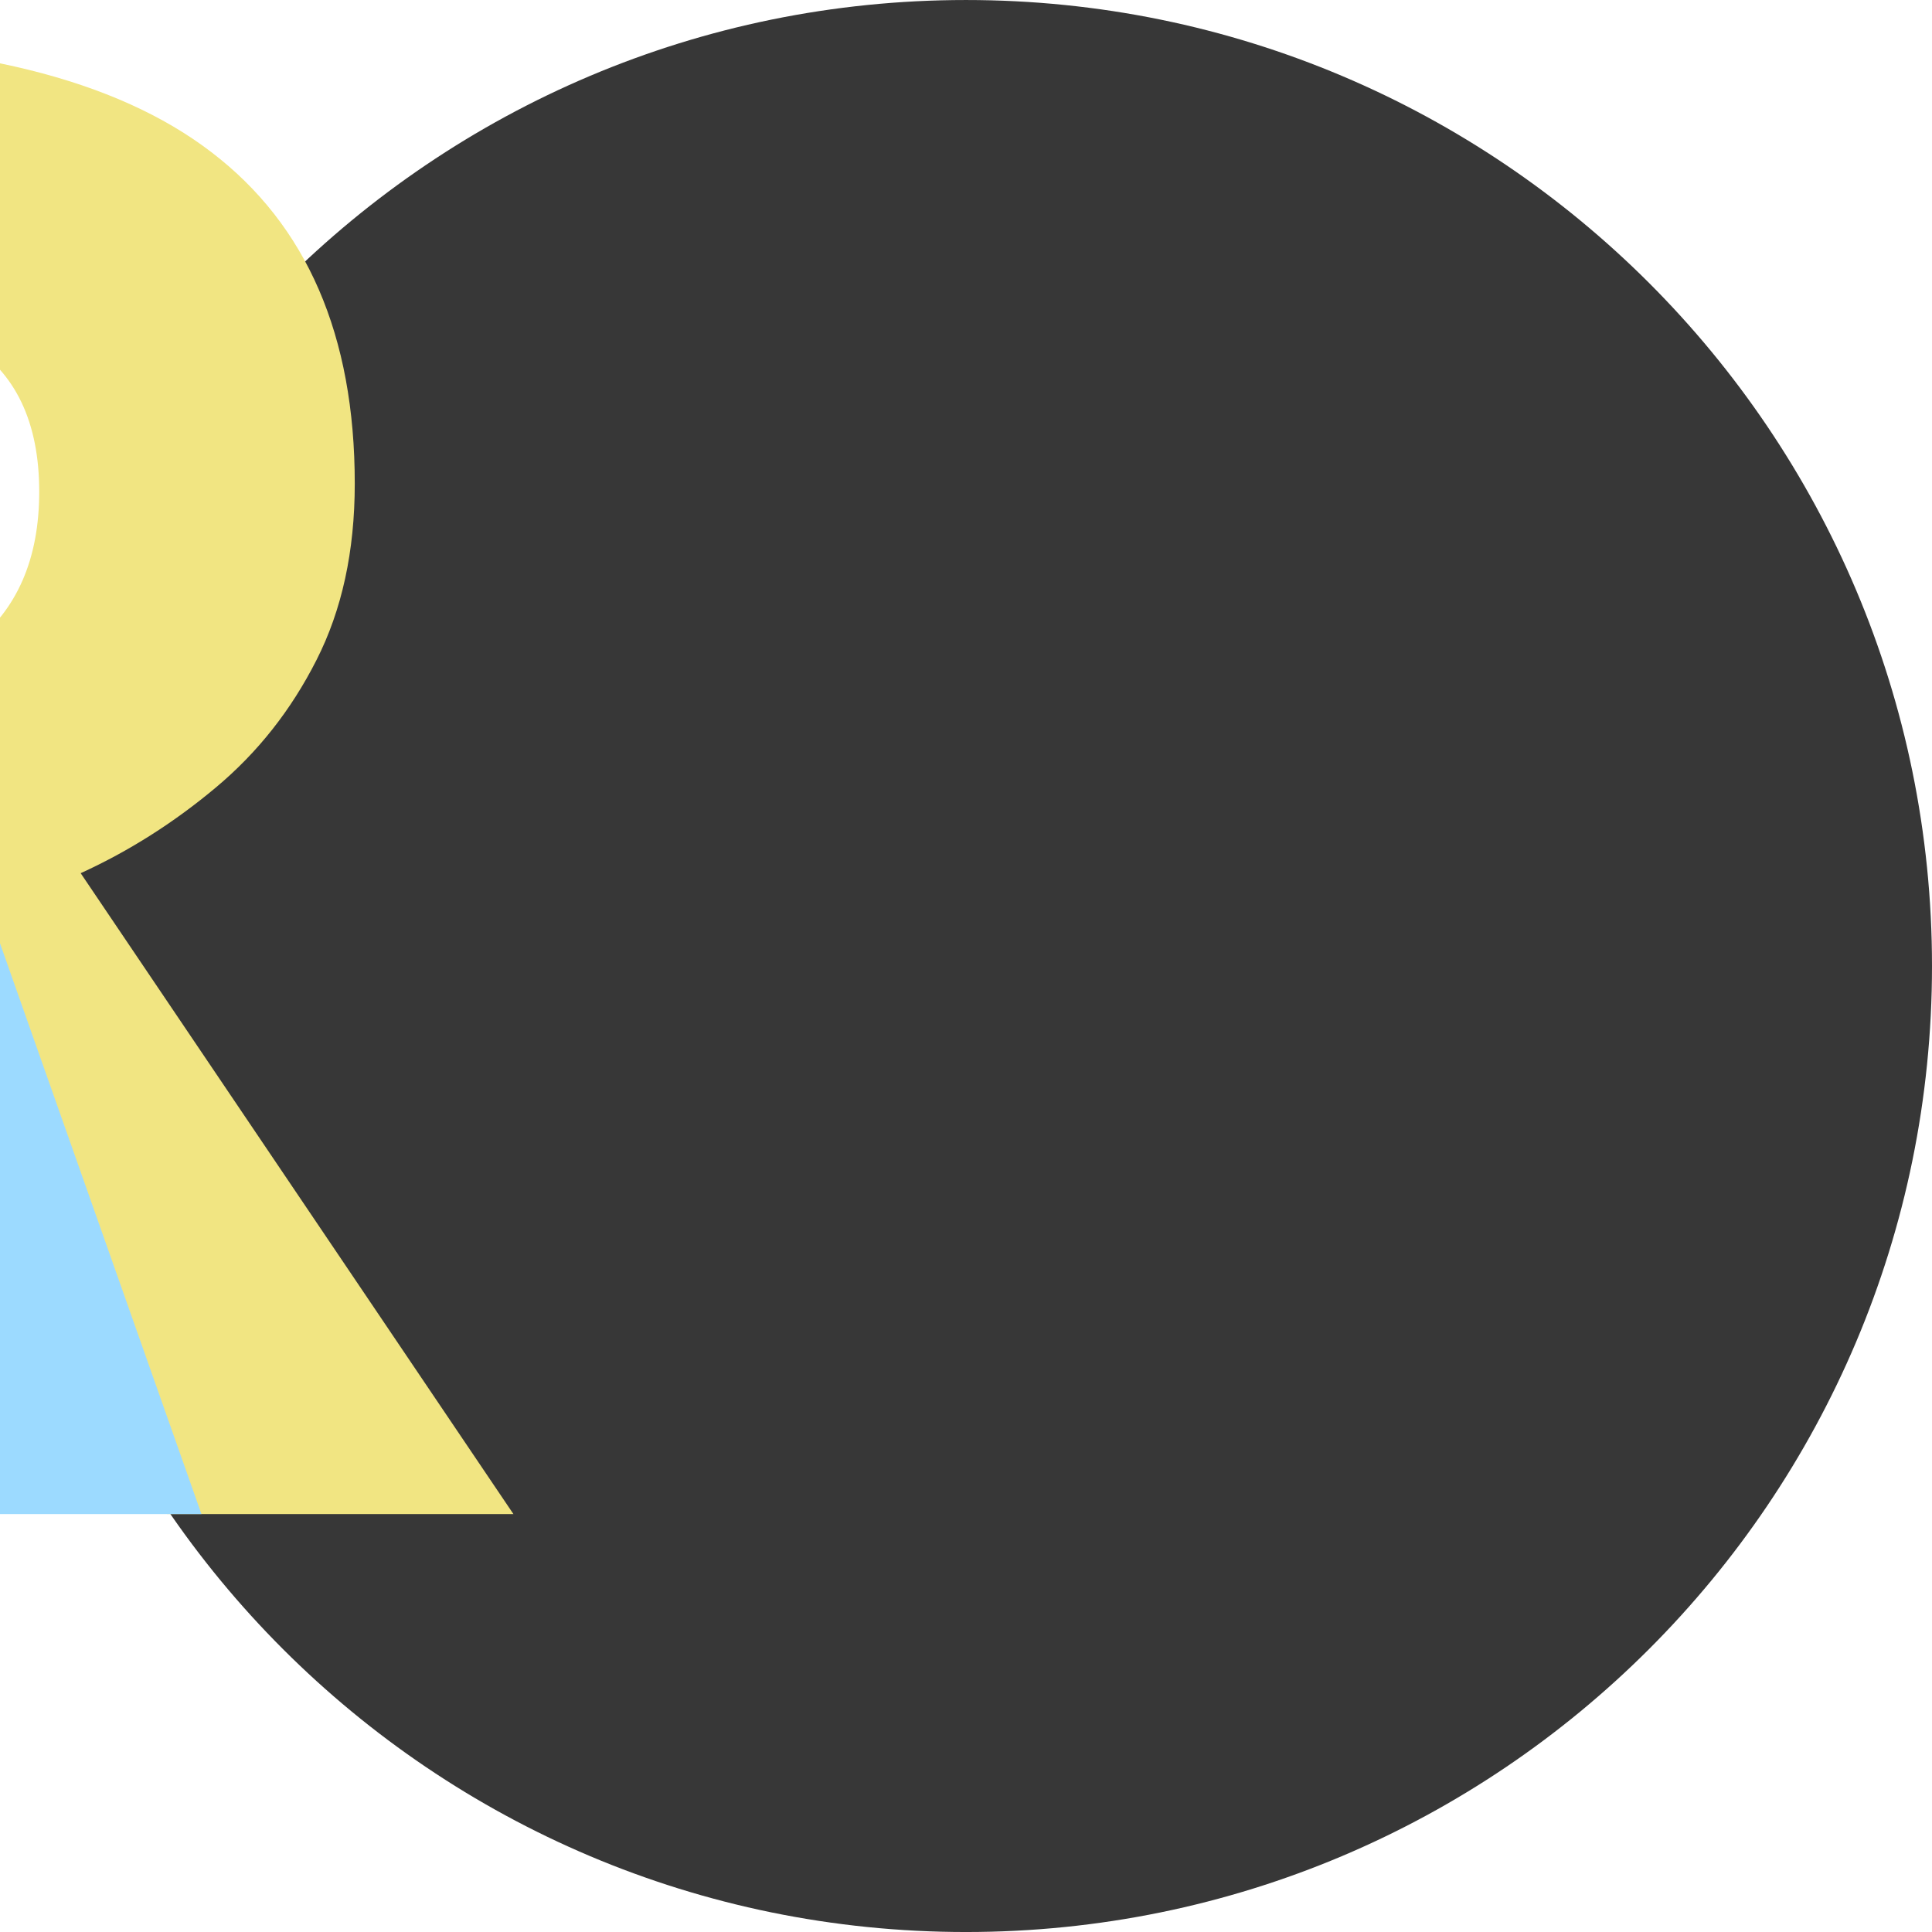
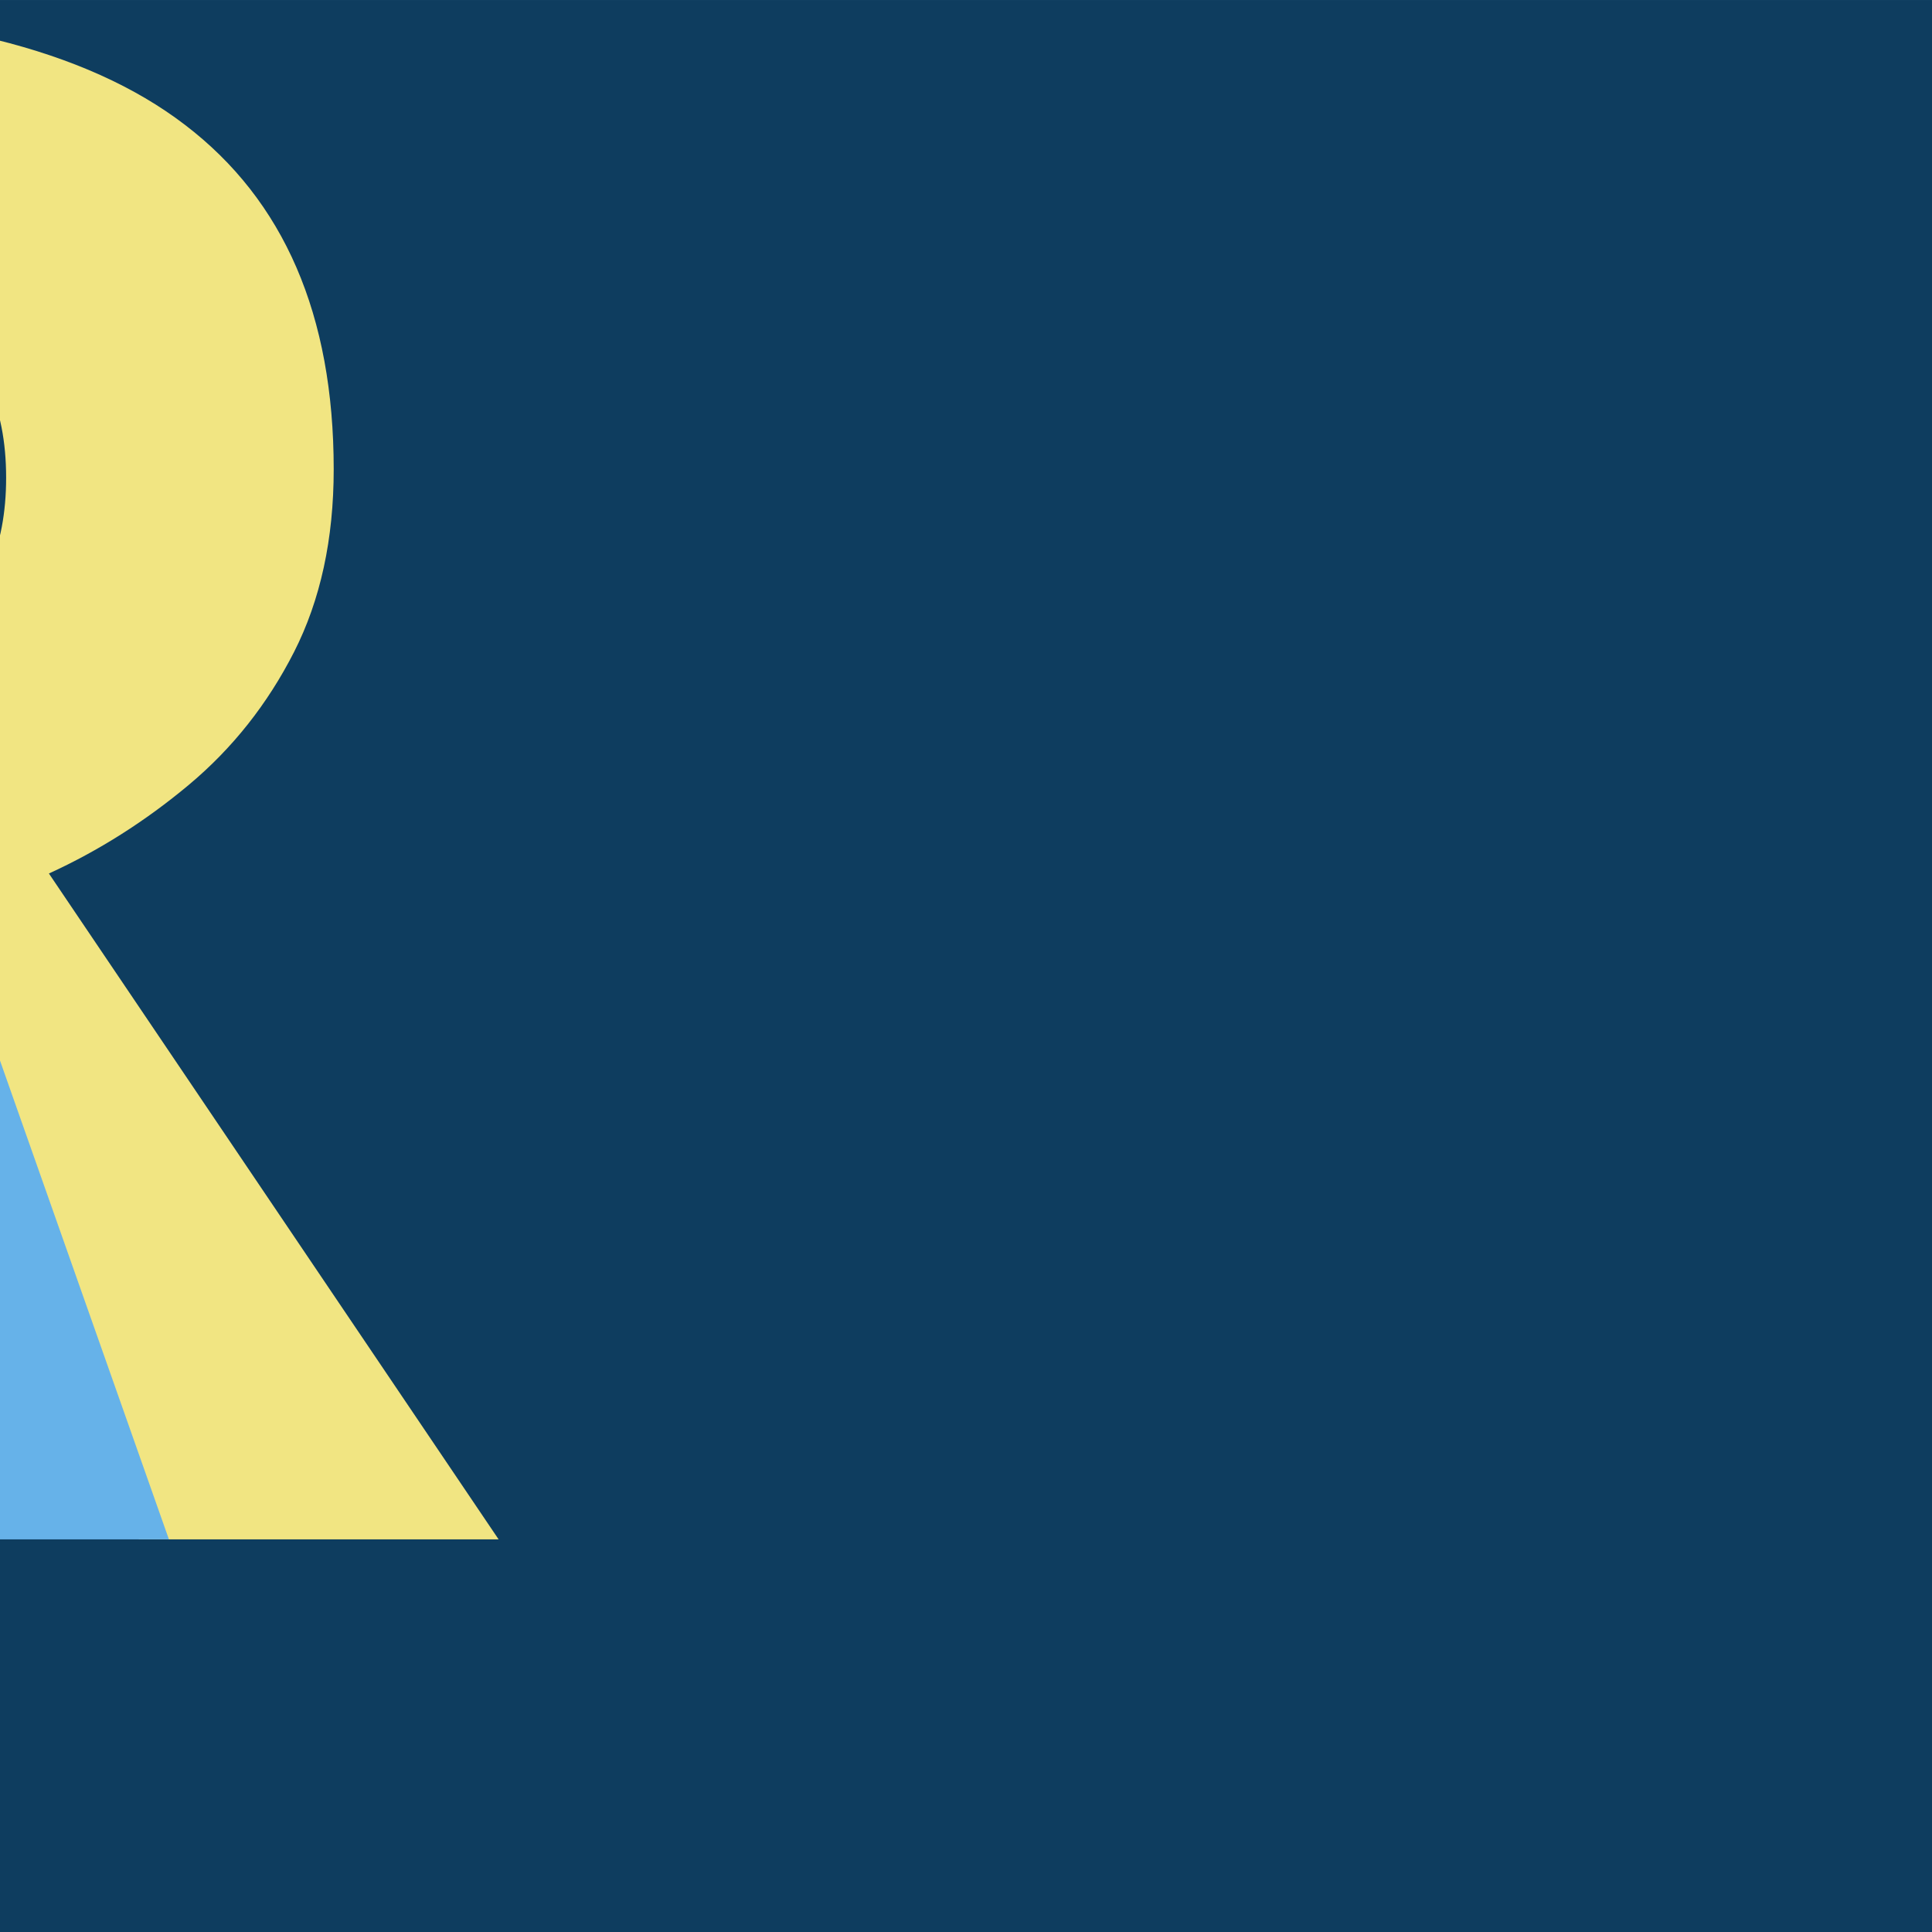
<svg xmlns="http://www.w3.org/2000/svg" width="256" height="256" viewBox="0 0 67.733 67.733" version="1.1" id="svg8">
  <defs id="defs2" />
  <g id="layer1" transform="translate(0,-229.2666)">
-     <rect style="opacity:1;vector-effect:none;fill:#373737;fill-opacity:1;stroke:none;stroke-width:0.932;stroke-linecap:butt;stroke-linejoin:miter;stroke-miterlimit:4;stroke-dasharray:none;stroke-dashoffset:0;stroke-opacity:1" id="rect4495" width="67.733" height="67.733" x="2.9369046e-006" y="229.267" rx="33.867" ry="33.867" />
-     <text xml:space="preserve" style="font-style:normal;font-variant:normal;font-weight:bold;font-stretch:normal;font-size:72.242px;line-height:18.813px;font-family:Calibri;-inkscape-font-specification:'Calibri Bold';font-variant-ligatures:normal;font-variant-caps:normal;font-variant-numeric:normal;font-feature-settings:normal;text-align:center;letter-spacing:0px;word-spacing:0px;writing-mode:lr-tb;text-anchor:middle;fill:#f1e582;fill-opacity:1;stroke:none;stroke-width:0.753" x="41.109" y="282.348" id="text4491">
-       <tspan id="tspan4489" x="41.109" y="282.348" style="font-style:normal;font-variant:normal;font-weight:bold;font-stretch:normal;font-family:Calibri;-inkscape-font-specification:'Calibri Bold';fill:#f1e582;fill-opacity:1;stroke-width:0.753">R</tspan>
+     <rect style="opacity:1;vector-effect:none;fill:#0e3d5f;fill-opacity:1;stroke:none;stroke-width:0.932;stroke-linecap:butt;stroke-linejoin:miter;stroke-miterlimit:4;stroke-dasharray:none;stroke-dashoffset:0;stroke-opacity:1" id="rect4495" width="67.733" height="67.733" x="2.9369046e-006" y="229.267" rx="0" ry="0" />
+     <text xml:space="preserve" style="font-style:normal;font-variant:normal;font-weight:bold;font-stretch:normal;font-size:75.039px;line-height:19.541px;font-family:Calibri;-inkscape-font-specification:'Calibri Bold';font-variant-ligatures:normal;font-variant-caps:normal;font-variant-numeric:normal;font-feature-settings:normal;text-align:center;letter-spacing:0px;word-spacing:0px;writing-mode:lr-tb;text-anchor:middle;fill:#f1e582;fill-opacity:1;stroke:none;stroke-width:0.782" x="41.485" y="283.231" id="text4491">
+       <tspan id="tspan4489" x="41.485" y="283.231" style="font-style:normal;font-variant:normal;font-weight:bold;font-stretch:normal;font-family:Calibri;-inkscape-font-specification:'Calibri Bold';fill:#f1e582;fill-opacity:1;stroke-width:0.782">R</tspan>
    </text>
-     <text xml:space="preserve" style="font-style:normal;font-variant:normal;font-weight:bold;font-stretch:normal;font-size:72.242px;line-height:18.813px;font-family:Calibri;-inkscape-font-specification:'Calibri Bold';font-variant-ligatures:normal;font-variant-caps:normal;font-variant-numeric:normal;font-feature-settings:normal;text-align:center;letter-spacing:0px;word-spacing:0px;writing-mode:lr-tb;text-anchor:middle;fill:#9cdaff;fill-opacity:1;stroke:none;stroke-width:0.753" x="29.083" y="282.348" id="text4487">
-       <tspan id="tspan4485" x="29.083" y="282.348" style="font-style:normal;font-variant:normal;font-weight:bold;font-stretch:normal;font-family:Calibri;-inkscape-font-specification:'Calibri Bold';fill:#9cdaff;fill-opacity:1;stroke-width:0.753">A</tspan>
+     <text xml:space="preserve" style="font-style:normal;font-variant:normal;font-weight:bold;font-stretch:normal;font-size:75.039px;line-height:19.541px;font-family:Calibri;-inkscape-font-specification:'Calibri Bold';font-variant-ligatures:normal;font-variant-caps:normal;font-variant-numeric:normal;font-feature-settings:normal;text-align:center;letter-spacing:0px;word-spacing:0px;writing-mode:lr-tb;text-anchor:middle;fill:#66b2e9;fill-opacity:1;stroke:none;stroke-width:0.782" x="28.802" y="283.231" id="text4487">
+       <tspan id="tspan4485" x="28.802" y="283.231" style="font-style:normal;font-variant:normal;font-weight:bold;font-stretch:normal;font-family:Calibri;-inkscape-font-specification:'Calibri Bold';fill:#66b2e9;fill-opacity:1;stroke-width:0.782">A</tspan>
    </text>
  </g>
</svg>
